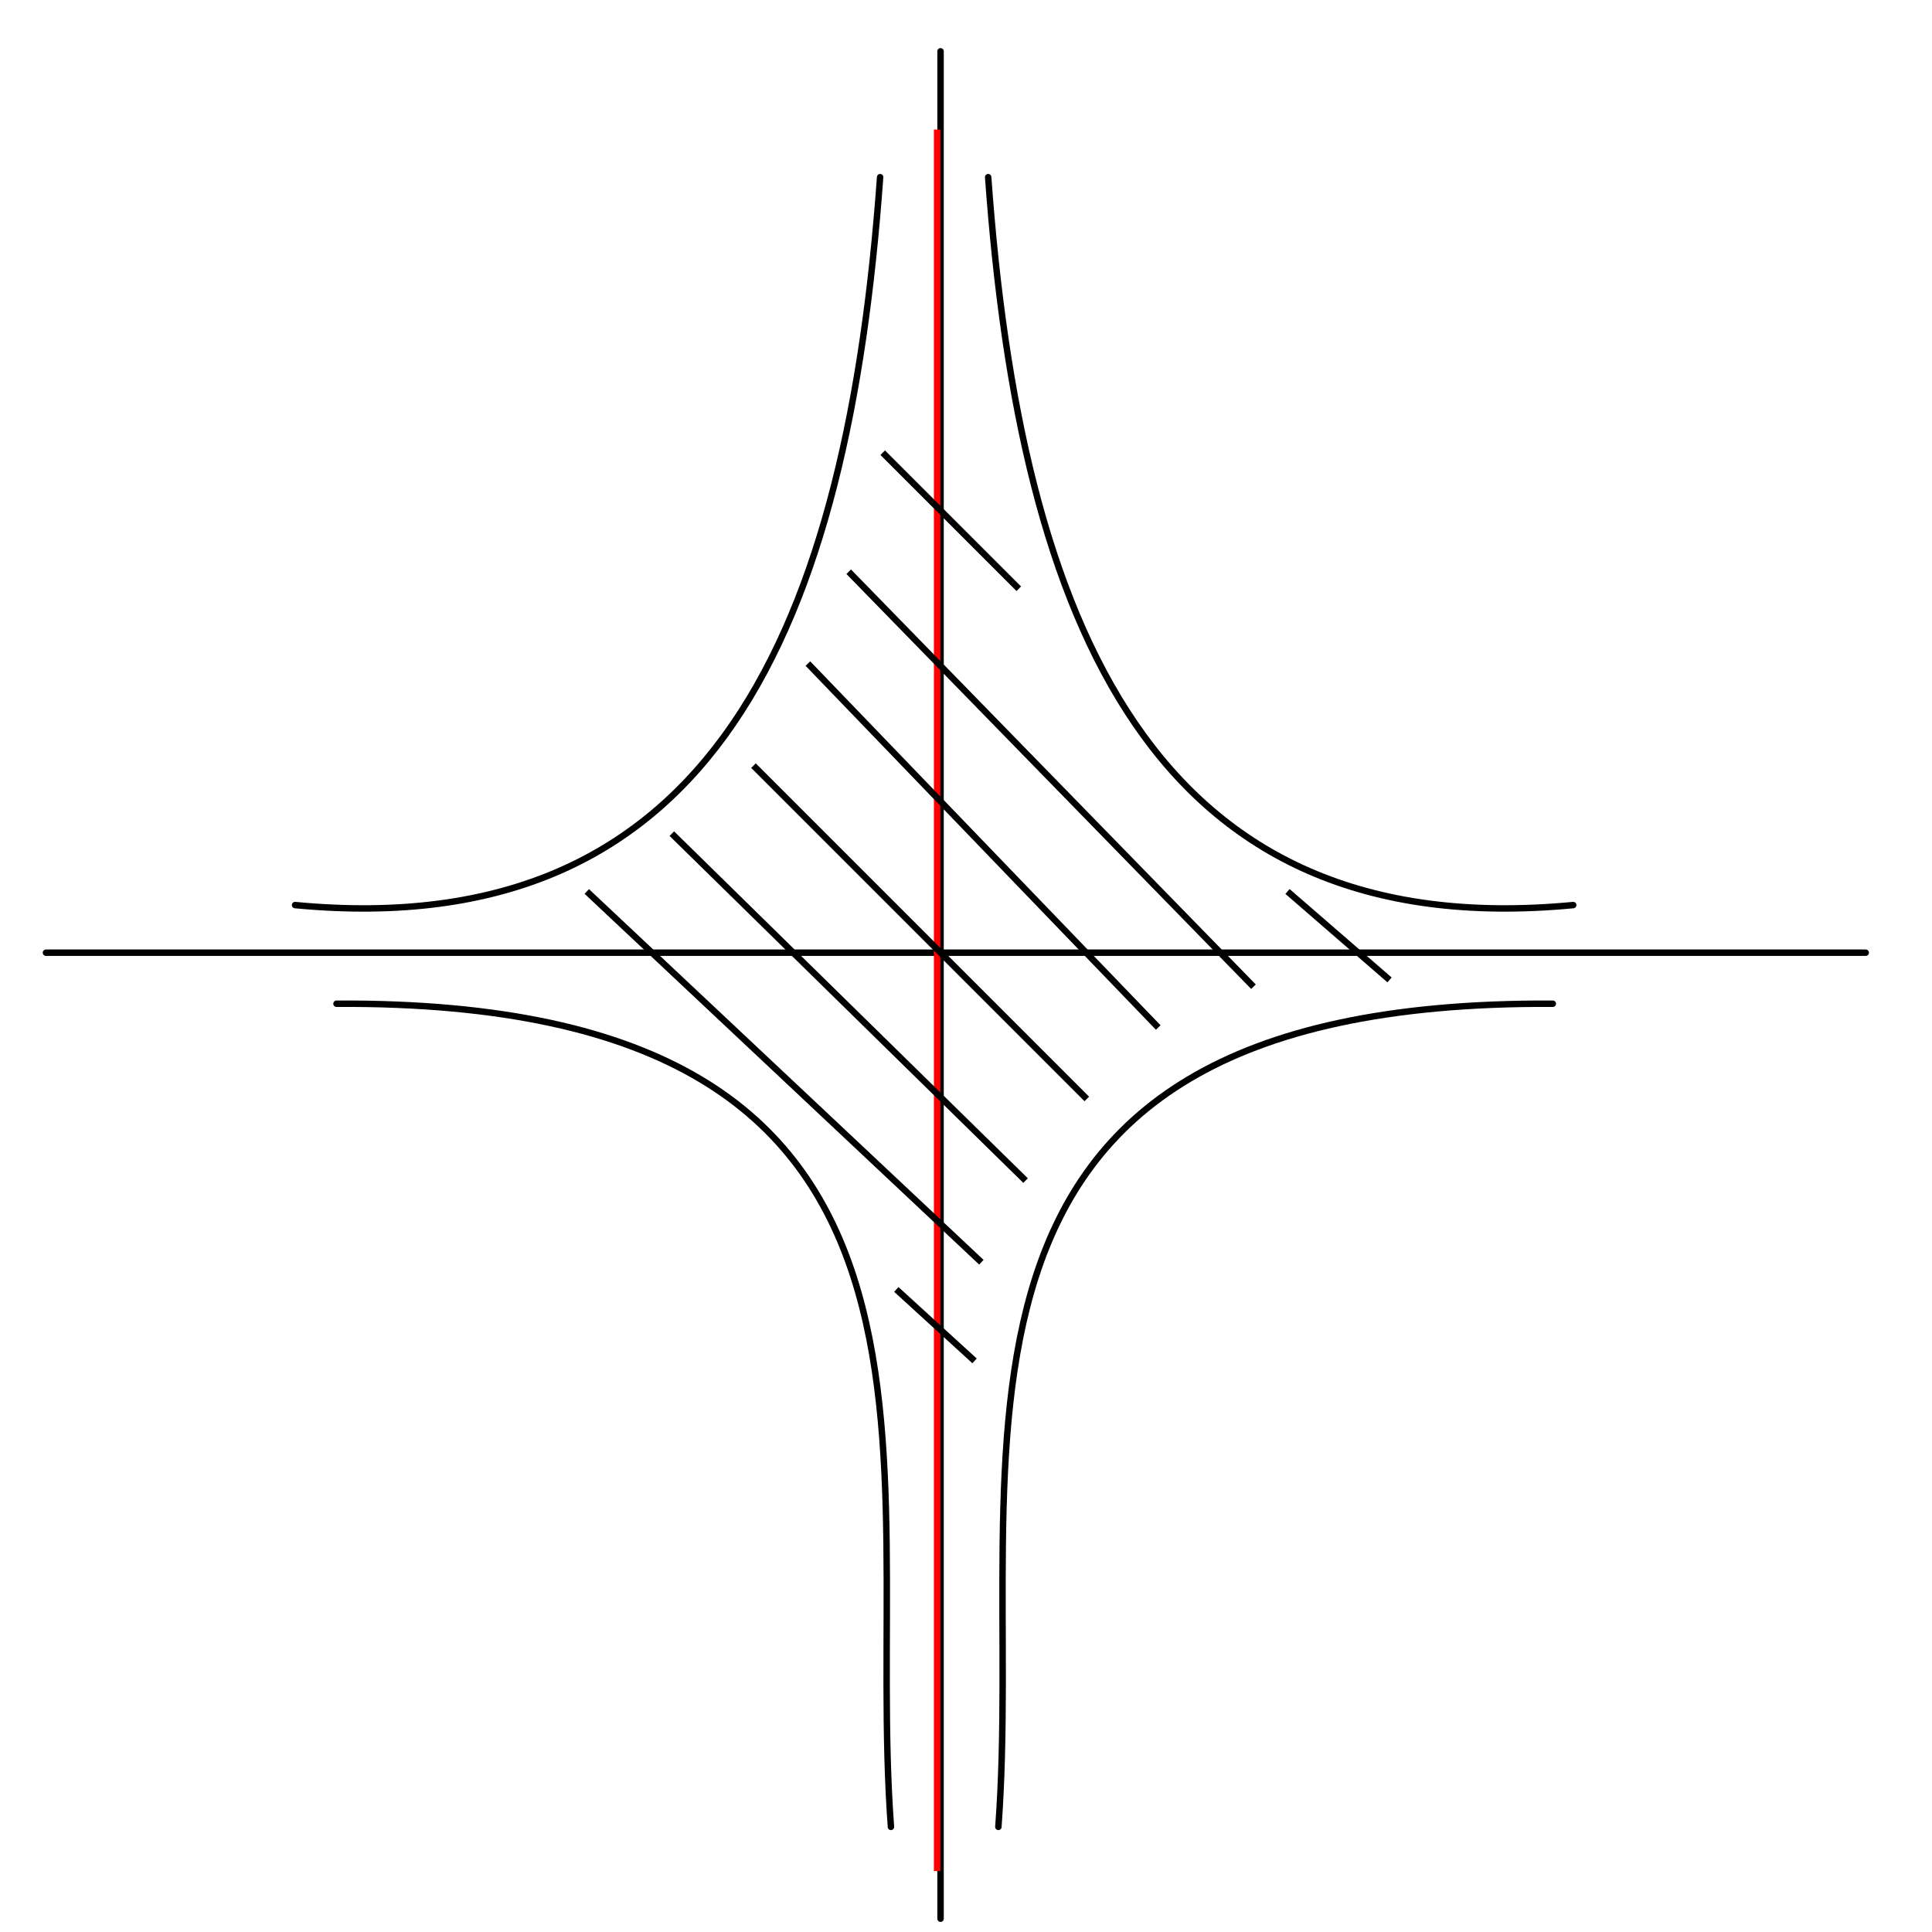
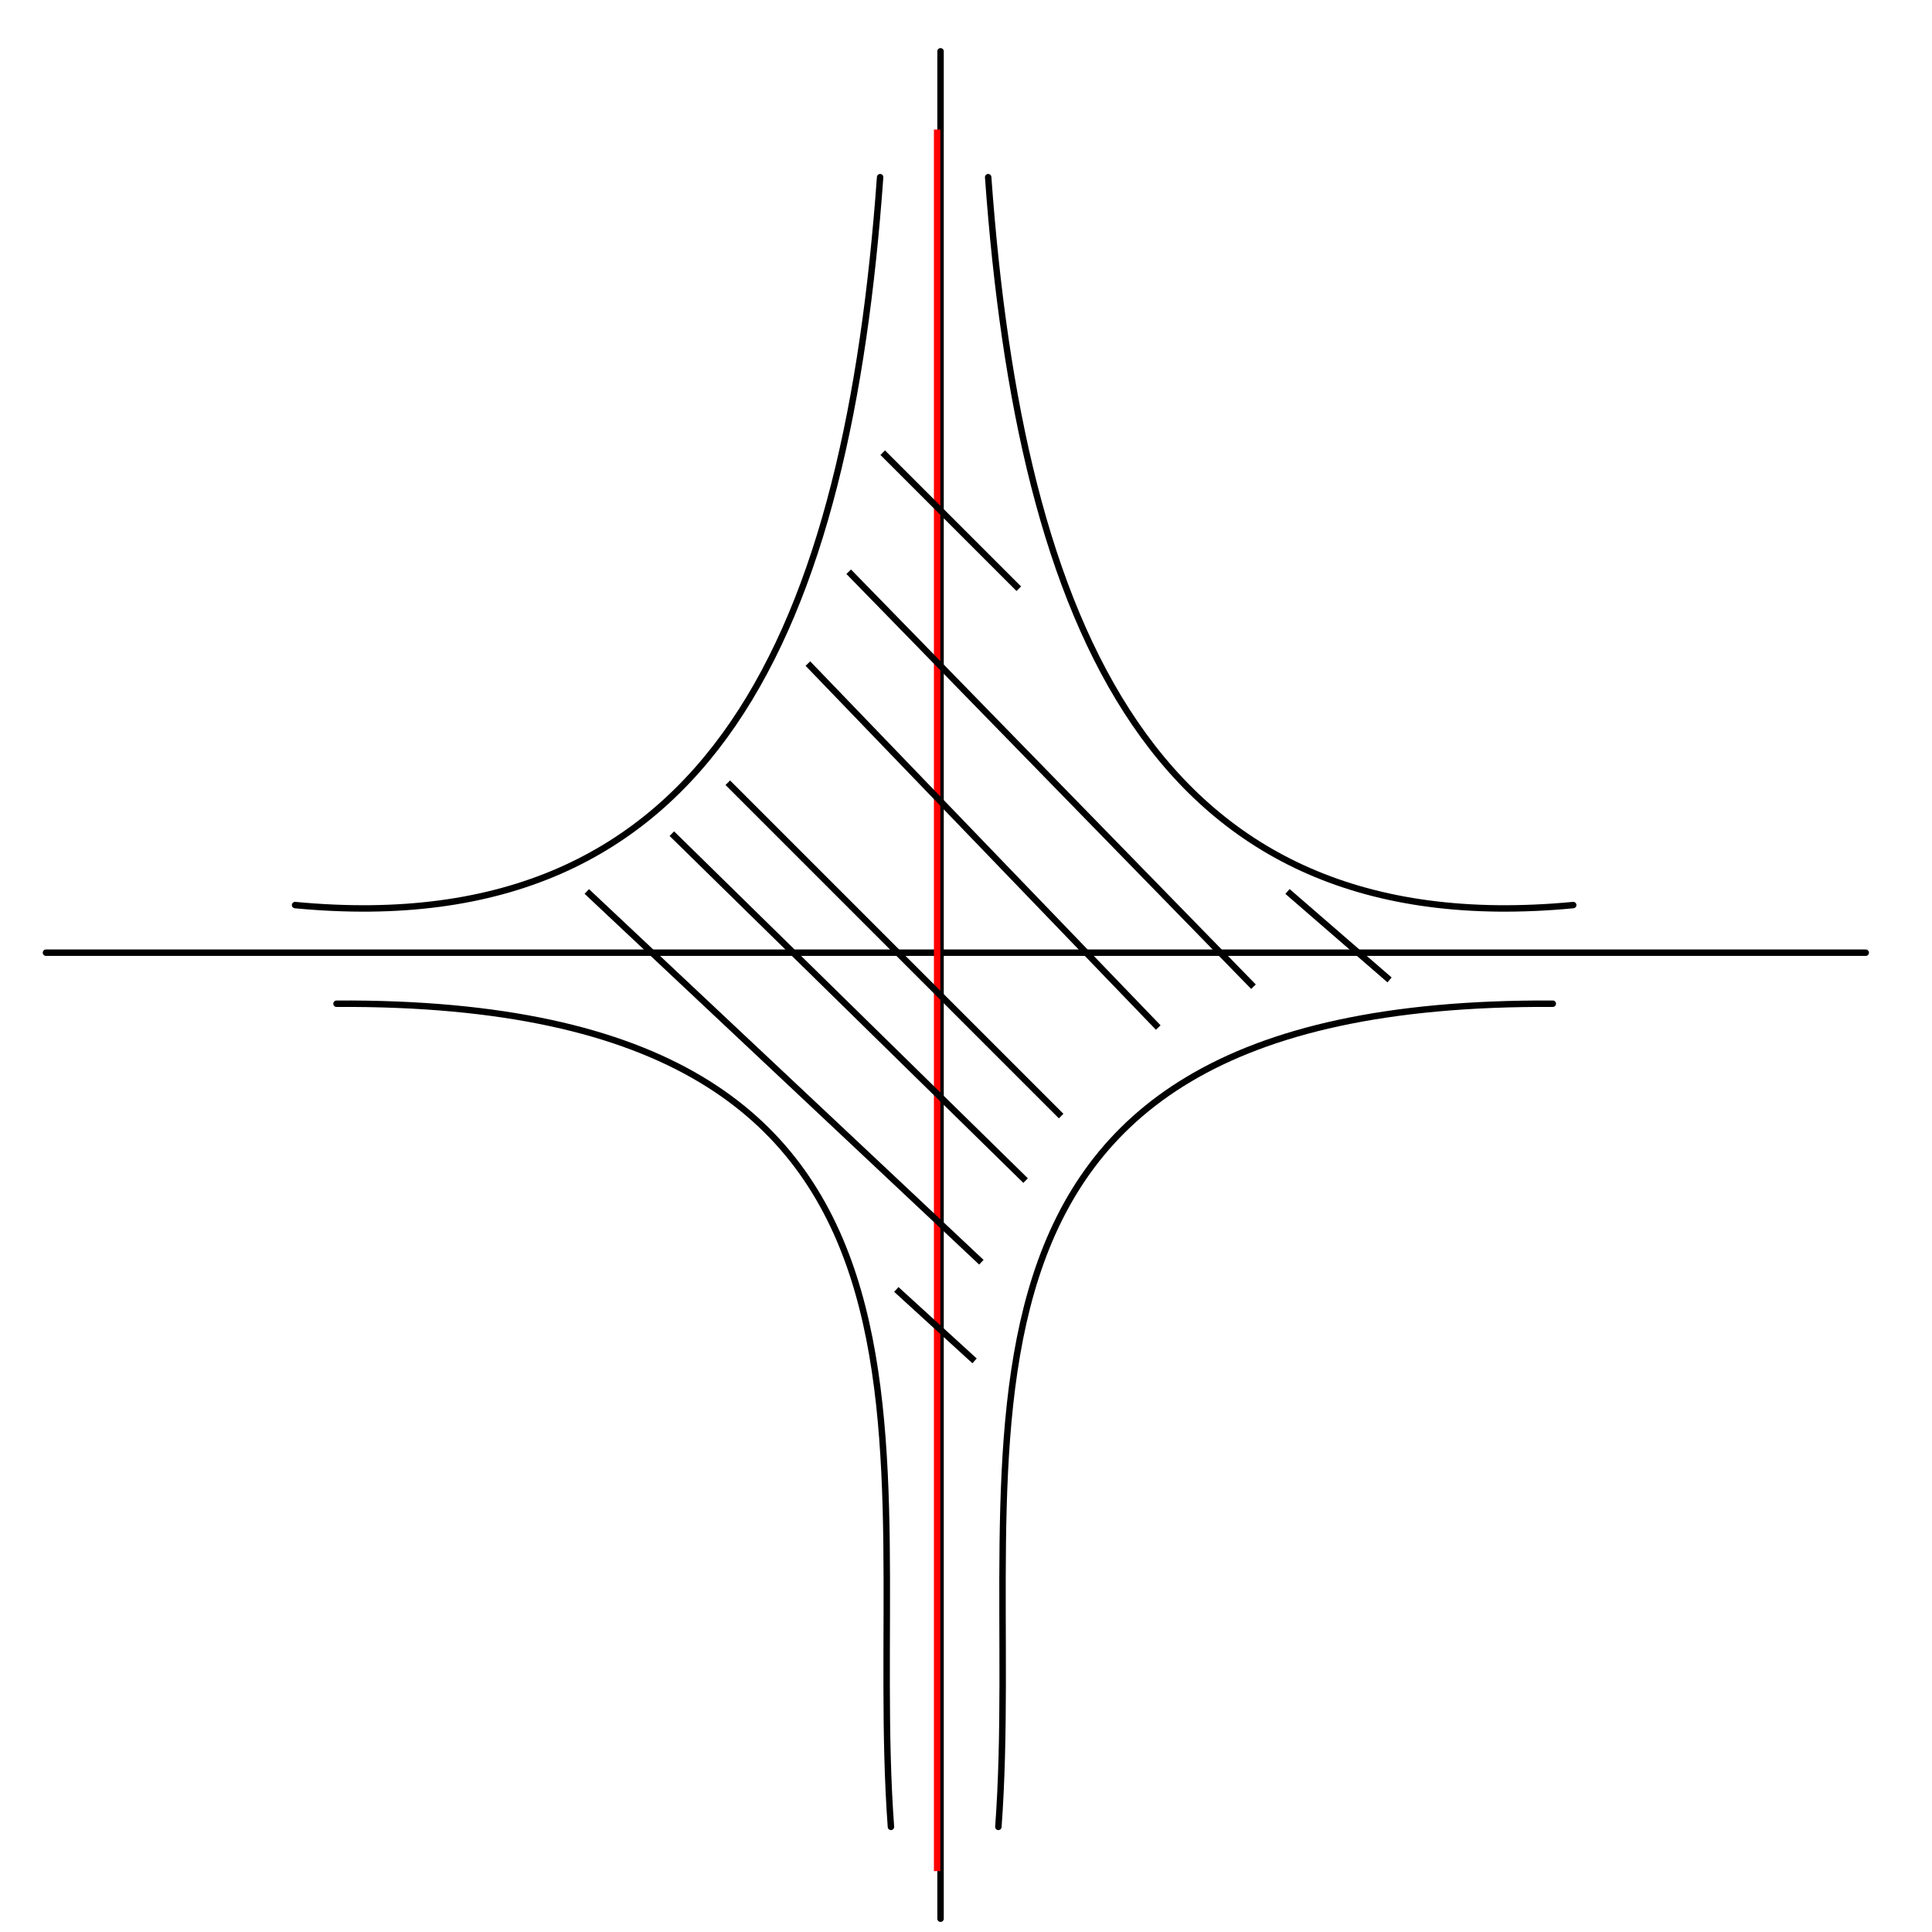
<svg xmlns="http://www.w3.org/2000/svg" width="300" height="300" viewBox="0 0 300 300" id="svg2" version="1.1">
  <defs id="defs4" />
  <g id="layer1" transform="translate(0,-752.3622)">
    <path style="fill:none;fill-rule:evenodd;stroke:#000000;stroke-width:1;stroke-linecap:round;stroke-linejoin:round;stroke-opacity:1;stroke-miterlimit:4;stroke-dasharray:none" d="m 7.137,900.296 282.575,0" id="path4136" />
    <path style="fill:none;fill-rule:evenodd;stroke:#000000;stroke-width:1;stroke-linecap:round;stroke-linejoin:round;stroke-opacity:1;stroke-miterlimit:4;stroke-dasharray:none" d="m 146.048,760.329 0,289.97" id="path4138" />
    <path style="fill:none;fill-rule:evenodd;stroke:#ff0000;stroke-width:1;stroke-linecap:butt;stroke-linejoin:miter;stroke-opacity:1;stroke-miterlimit:4;stroke-dasharray:none" d="m 145.519,1042.904 0,-270.427" id="path4220" />
    <path style="fill:none;fill-rule:evenodd;stroke:#000000;stroke-width:1;stroke-linecap:round;stroke-linejoin:round;stroke-opacity:1;stroke-miterlimit:4;stroke-dasharray:none" d="m 155.027,1036.038 c 4.221,-57.001 -17.375,-128.39 86.093,-127.819" id="path4140" />
    <path style="fill:none;fill-rule:evenodd;stroke:#000000;stroke-width:1;stroke-linecap:round;stroke-linejoin:round;stroke-opacity:1;stroke-miterlimit:4;stroke-dasharray:none" d="m 153.442,779.872 c 4.999,69.427 25.615,119.243 90.847,113.03" id="path4142" />
    <path style="fill:none;fill-rule:evenodd;stroke:#000000;stroke-width:1;stroke-linecap:round;stroke-linejoin:round;stroke-opacity:1;stroke-miterlimit:4;stroke-dasharray:none" d="M 138.345,1036.038 C 134.124,979.037 155.72,907.648 52.252,908.219" id="path4140-3" />
    <path style="fill:none;fill-rule:evenodd;stroke:#000000;stroke-width:1;stroke-linecap:round;stroke-linejoin:round;stroke-opacity:1;stroke-miterlimit:4;stroke-dasharray:none" d="m 136.666,779.872 c -4.999,69.427 -25.615,119.243 -90.847,113.03" id="path4142-6" />
    <path style="fill:none;fill-rule:evenodd;stroke:#000000;stroke-width:1;stroke-linecap:butt;stroke-linejoin:miter;stroke-opacity:1;stroke-miterlimit:4;stroke-dasharray:none" d="m 91.117,890.789 61.269,57.571" id="path4162" />
    <path style="fill:none;fill-rule:evenodd;stroke:#000000;stroke-width:1;stroke-linecap:butt;stroke-linejoin:miter;stroke-opacity:1;stroke-miterlimit:4;stroke-dasharray:none" d="m 104.322,881.81 54.931,53.874" id="path4164" />
-     <path style="fill:none;fill-rule:evenodd;stroke:#000000;stroke-width:1;stroke-linecap:butt;stroke-linejoin:miter;stroke-opacity:1;stroke-miterlimit:4;stroke-dasharray:none" d="m 116.998,871.246 51.761,51.761" id="path4166" />
+     <path style="fill:none;fill-rule:evenodd;stroke:#000000;stroke-width:1;stroke-linecap:butt;stroke-linejoin:miter;stroke-miterlimit:4;stroke-dasharray:none;stroke-opacity:1" d="m 113.013,873.903 51.761,51.761" id="path4166" />
    <path style="fill:none;fill-rule:evenodd;stroke:#000000;stroke-width:1;stroke-linecap:butt;stroke-linejoin:miter;stroke-opacity:1;stroke-miterlimit:4;stroke-dasharray:none" d="m 125.449,855.401 54.402,56.515" id="path4168" />
    <path style="fill:none;fill-rule:evenodd;stroke:#000000;stroke-width:1;stroke-linecap:butt;stroke-linejoin:miter;stroke-opacity:1;stroke-miterlimit:4;stroke-dasharray:none" d="m 131.787,841.14 62.853,64.438" id="path4170" />
    <path style="fill:none;fill-rule:evenodd;stroke:#000000;stroke-width:1;stroke-linecap:butt;stroke-linejoin:miter;stroke-opacity:1;stroke-miterlimit:4;stroke-dasharray:none" d="m 137.069,822.654 21.127,21.127" id="path4172" />
    <path style="fill:none;fill-rule:evenodd;stroke:#000000;stroke-width:1;stroke-linecap:butt;stroke-linejoin:miter;stroke-opacity:1;stroke-miterlimit:4;stroke-dasharray:none" d="m 199.922,890.789 15.845,13.733" id="path4174" />
    <path style="fill:none;fill-rule:evenodd;stroke:#000000;stroke-width:1;stroke-linecap:butt;stroke-linejoin:miter;stroke-opacity:1;stroke-miterlimit:4;stroke-dasharray:none" d="m 139.181,952.586 12.148,11.092" id="path4176" />
-     <flowRoot xml:space="preserve" id="flowRoot4180" style="font-style:normal;font-weight:normal;font-size:40px;line-height:125%;font-family:sans-serif;text-align:center;letter-spacing:0px;word-spacing:0px;text-anchor:middle;fill:#000000;fill-opacity:1;stroke:none;stroke-width:1px;stroke-linecap:butt;stroke-linejoin:miter;stroke-opacity:1" transform="matrix(2.952514,0,0,2.952514,-42.54584,797.4105)">
+     <flowRoot xml:space="preserve" id="flowRoot4180" style="font-style:normal;font-weight:normal;font-size:40px;line-height:125%;font-family:sans-serif;text-align:center;letter-spacing:0px;word-spacing:0px;text-anchor:middle;fill:#000000;fill-opacity:1;stroke:none;stroke-width:1px;stroke-linecap:butt;stroke-linejoin:miter;stroke-opacity:1" transform="matrix(2.952514,0,0,2.952514,-47.37589,795.2638)">
      <flowRegion id="flowRegion4182">
        <rect id="rect4184" width="64.222" height="55.456" x="60.823" y="4.651" style="text-align:center;text-anchor:middle" />
      </flowRegion>
-       <flowPara style="font-style:normal;font-variant:normal;font-weight:normal;font-stretch:normal;font-size:10.161px;font-family:'Gentium Basic';-inkscape-font-specification:'Gentium Basic';text-align:center;text-anchor:middle" id="flowPara4188">y=1/|x|</flowPara>
+       <flowPara style="font-style:normal;font-variant:normal;font-weight:normal;font-stretch:normal;font-size:5.927px;font-family:'Gentium Basic';-inkscape-font-specification:'Gentium Basic';text-align:center;text-anchor:middle" id="flowPara4188">y = 1/|x|</flowPara>
    </flowRoot>
-     <flowRoot xml:space="preserve" id="flowRoot4180-7" style="font-style:normal;font-weight:normal;font-size:120.264px;line-height:125%;font-family:sans-serif;text-align:center;letter-spacing:0px;word-spacing:0px;text-anchor:middle;fill:#000000;fill-opacity:1;stroke:none;stroke-width:1px;stroke-linecap:butt;stroke-linejoin:miter;stroke-opacity:1" transform="matrix(0.9820108,0,0,0.9820108,6.176184,-8.449363)">
+     <flowRoot xml:space="preserve" id="flowRoot4180-7" style="font-style:normal;font-weight:normal;font-size:120.264px;line-height:125%;font-family:sans-serif;text-align:center;letter-spacing:0px;word-spacing:0px;text-anchor:middle;fill:#000000;fill-opacity:1;stroke:none;stroke-width:1px;stroke-linecap:butt;stroke-linejoin:miter;stroke-opacity:1" transform="matrix(0.9820108,0,0,0.9820108,13.6896,15.16423)">
      <flowRegion id="flowRegion4182-5">
        <rect id="rect4184-3" width="193.089" height="166.735" x="127.136" y="963.028" style="text-align:center;text-anchor:middle" />
      </flowRegion>
-       <flowPara style="font-style:normal;font-variant:normal;font-weight:normal;font-stretch:normal;font-size:30.55px;font-family:'Gentium Basic';-inkscape-font-specification:'Gentium Basic';text-align:center;text-anchor:middle" id="flowPara4188-5">y=-1/|x|</flowPara>
+       <flowPara style="font-style:normal;font-variant:normal;font-weight:normal;font-stretch:normal;font-size:17.821px;font-family:'Gentium Basic';-inkscape-font-specification:'Gentium Basic';text-align:center;text-anchor:middle" id="flowPara4188-5">y = -1/|x|</flowPara>
    </flowRoot>
-     <flowRoot xml:space="preserve" id="flowRoot4180-3" style="font-style:normal;font-weight:normal;font-size:40px;line-height:125%;font-family:sans-serif;text-align:center;letter-spacing:0px;word-spacing:0px;text-anchor:middle;fill:#000000;fill-opacity:1;stroke:none;stroke-width:1px;stroke-linecap:butt;stroke-linejoin:miter;stroke-opacity:1" transform="matrix(2.952514,0,0,2.952514,-139.5706,845.8333)">
+     <flowRoot xml:space="preserve" id="flowRoot4180-3" style="font-style:normal;font-weight:normal;font-size:40px;line-height:125%;font-family:sans-serif;text-align:center;letter-spacing:0px;word-spacing:0px;text-anchor:middle;fill:#000000;fill-opacity:1;stroke:none;stroke-width:1px;stroke-linecap:butt;stroke-linejoin:miter;stroke-opacity:1" transform="matrix(2.952514,0,0,2.952514,-141.0885,847.9204)">
      <flowRegion id="flowRegion4182-6">
        <rect id="rect4184-7" width="64.222" height="55.456" x="60.823" y="4.651" style="text-align:center;text-anchor:middle" />
      </flowRegion>
-       <flowPara style="font-style:normal;font-variant:normal;font-weight:normal;font-stretch:normal;font-size:10.161px;font-family:'Gentium Basic';-inkscape-font-specification:'Gentium Basic';text-align:center;text-anchor:middle" id="flowPara4188-53">w</flowPara>
+       <flowPara style="font-style:normal;font-variant:normal;font-weight:normal;font-stretch:normal;font-size:8.467px;font-family:'Gentium Basic';-inkscape-font-specification:'Gentium Basic';text-align:center;text-anchor:middle" id="flowPara4188-53">w</flowPara>
    </flowRoot>
  </g>
</svg>
